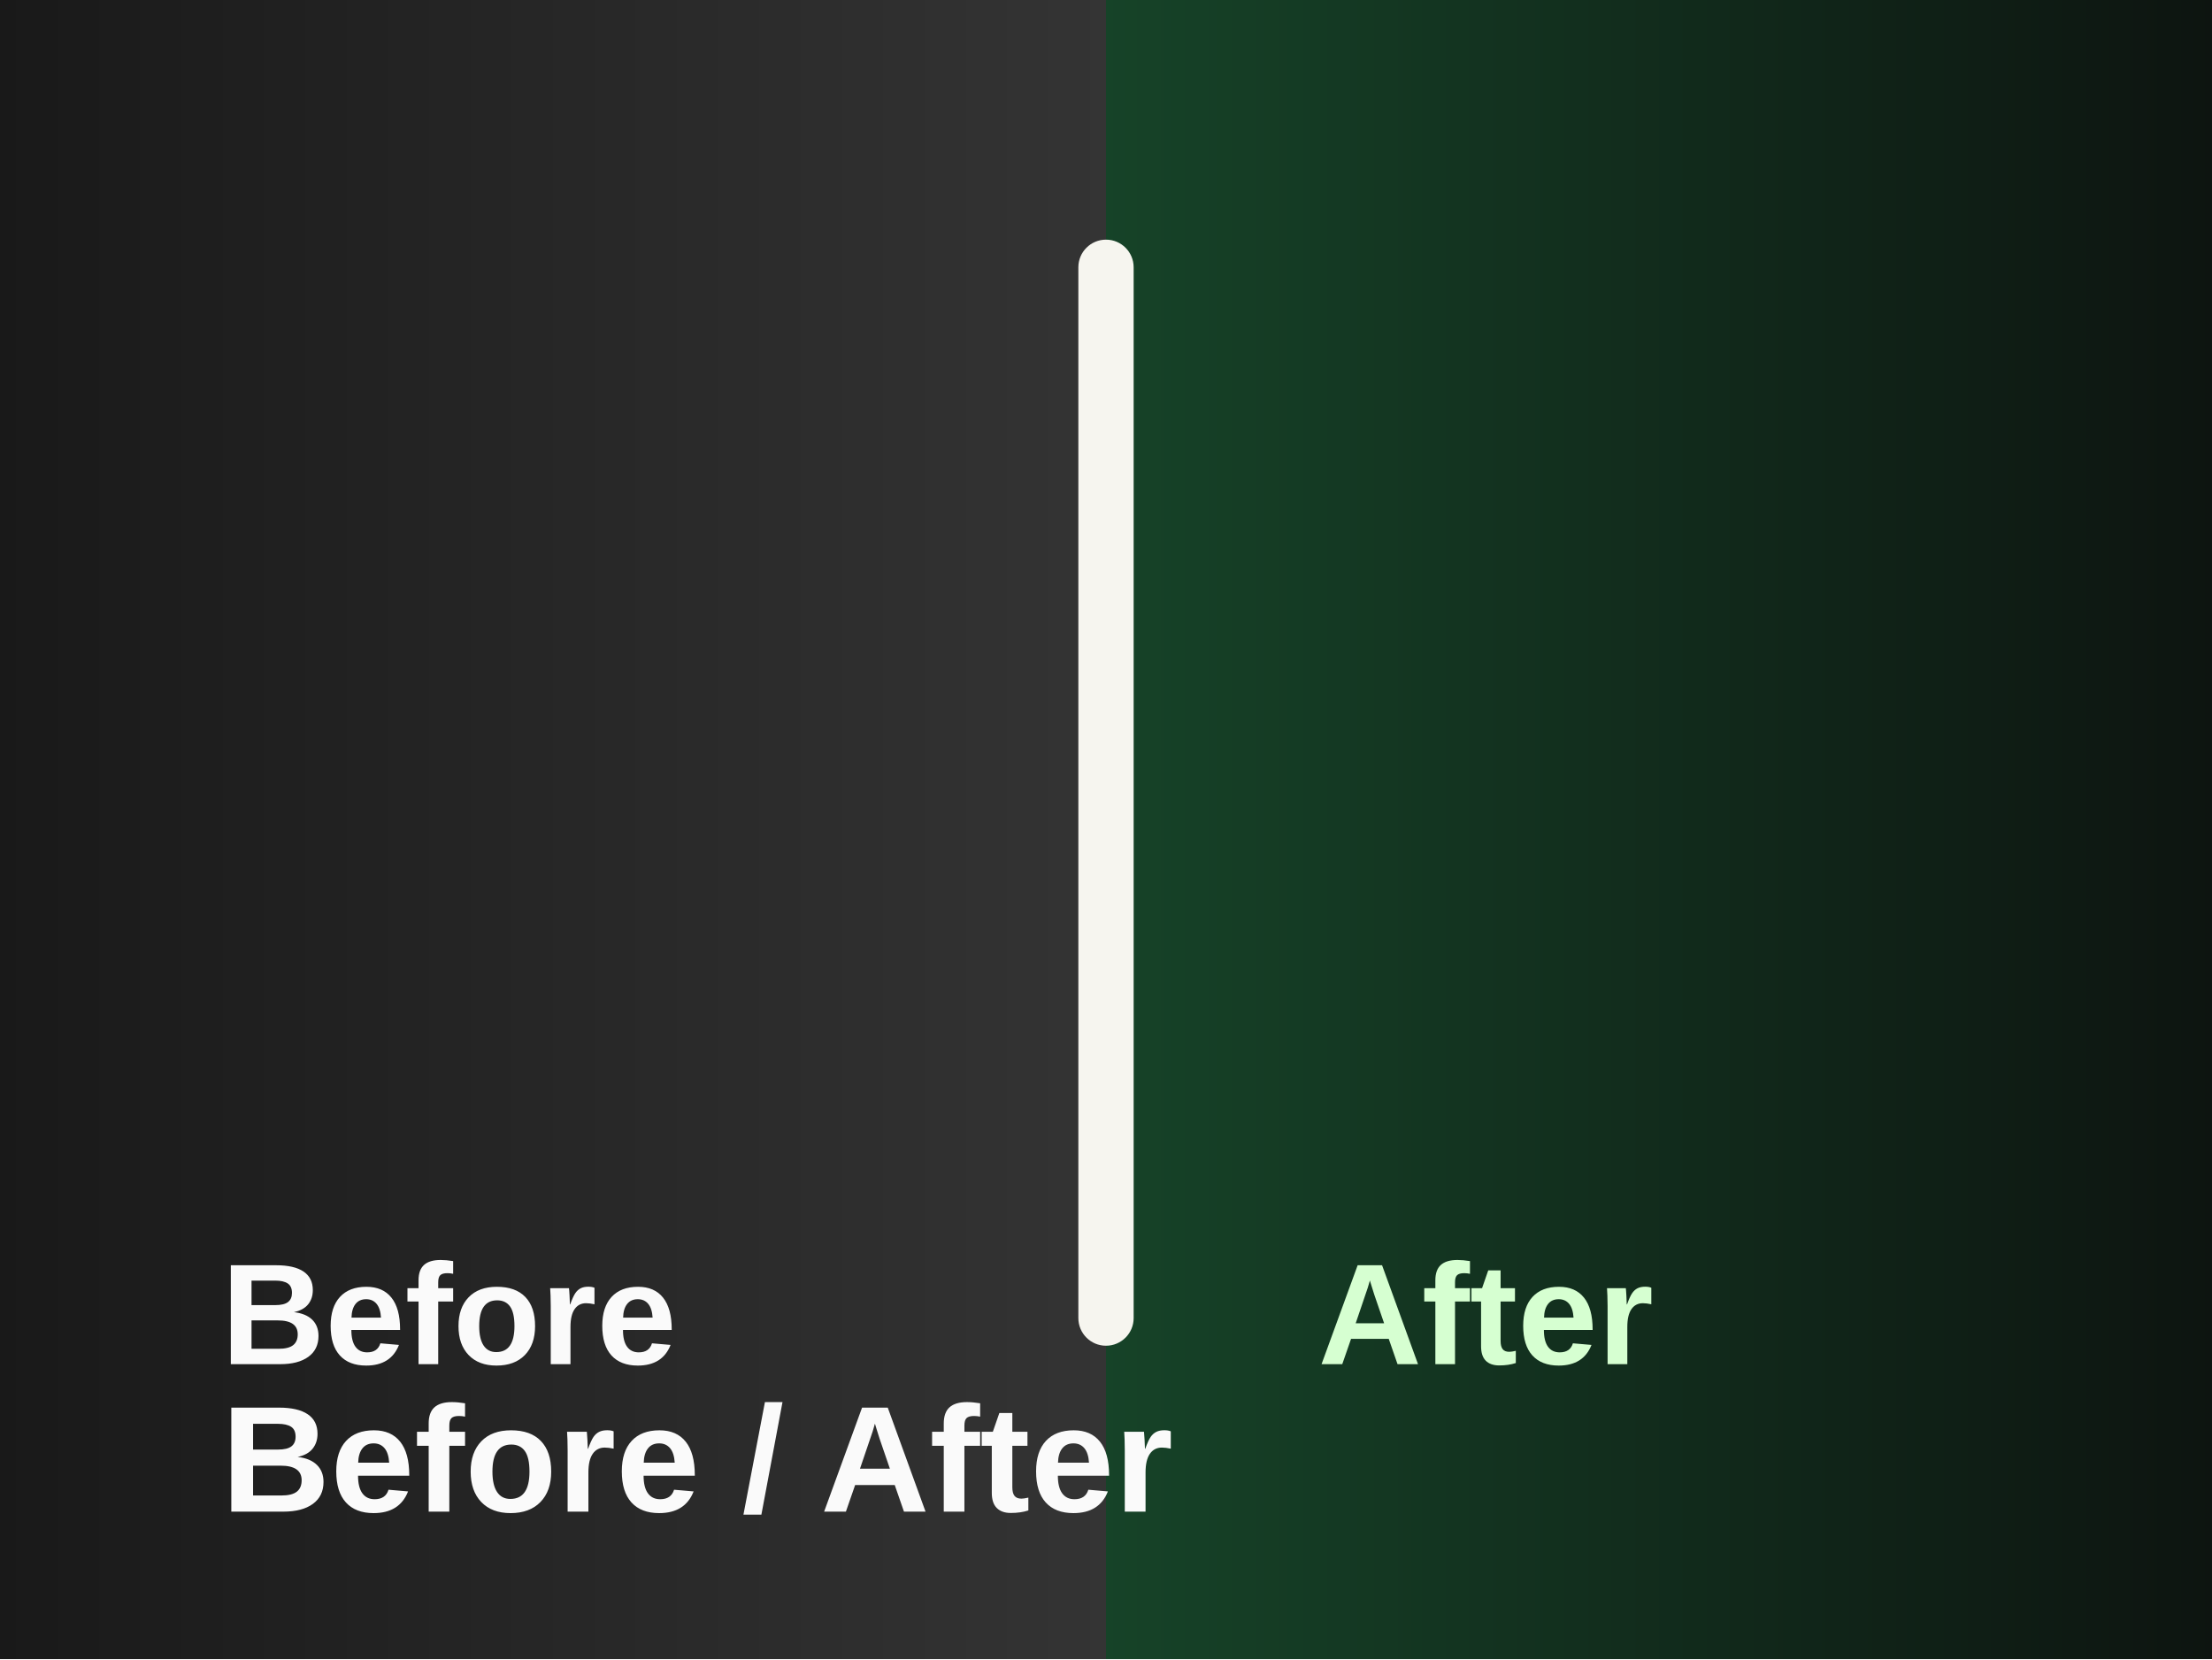
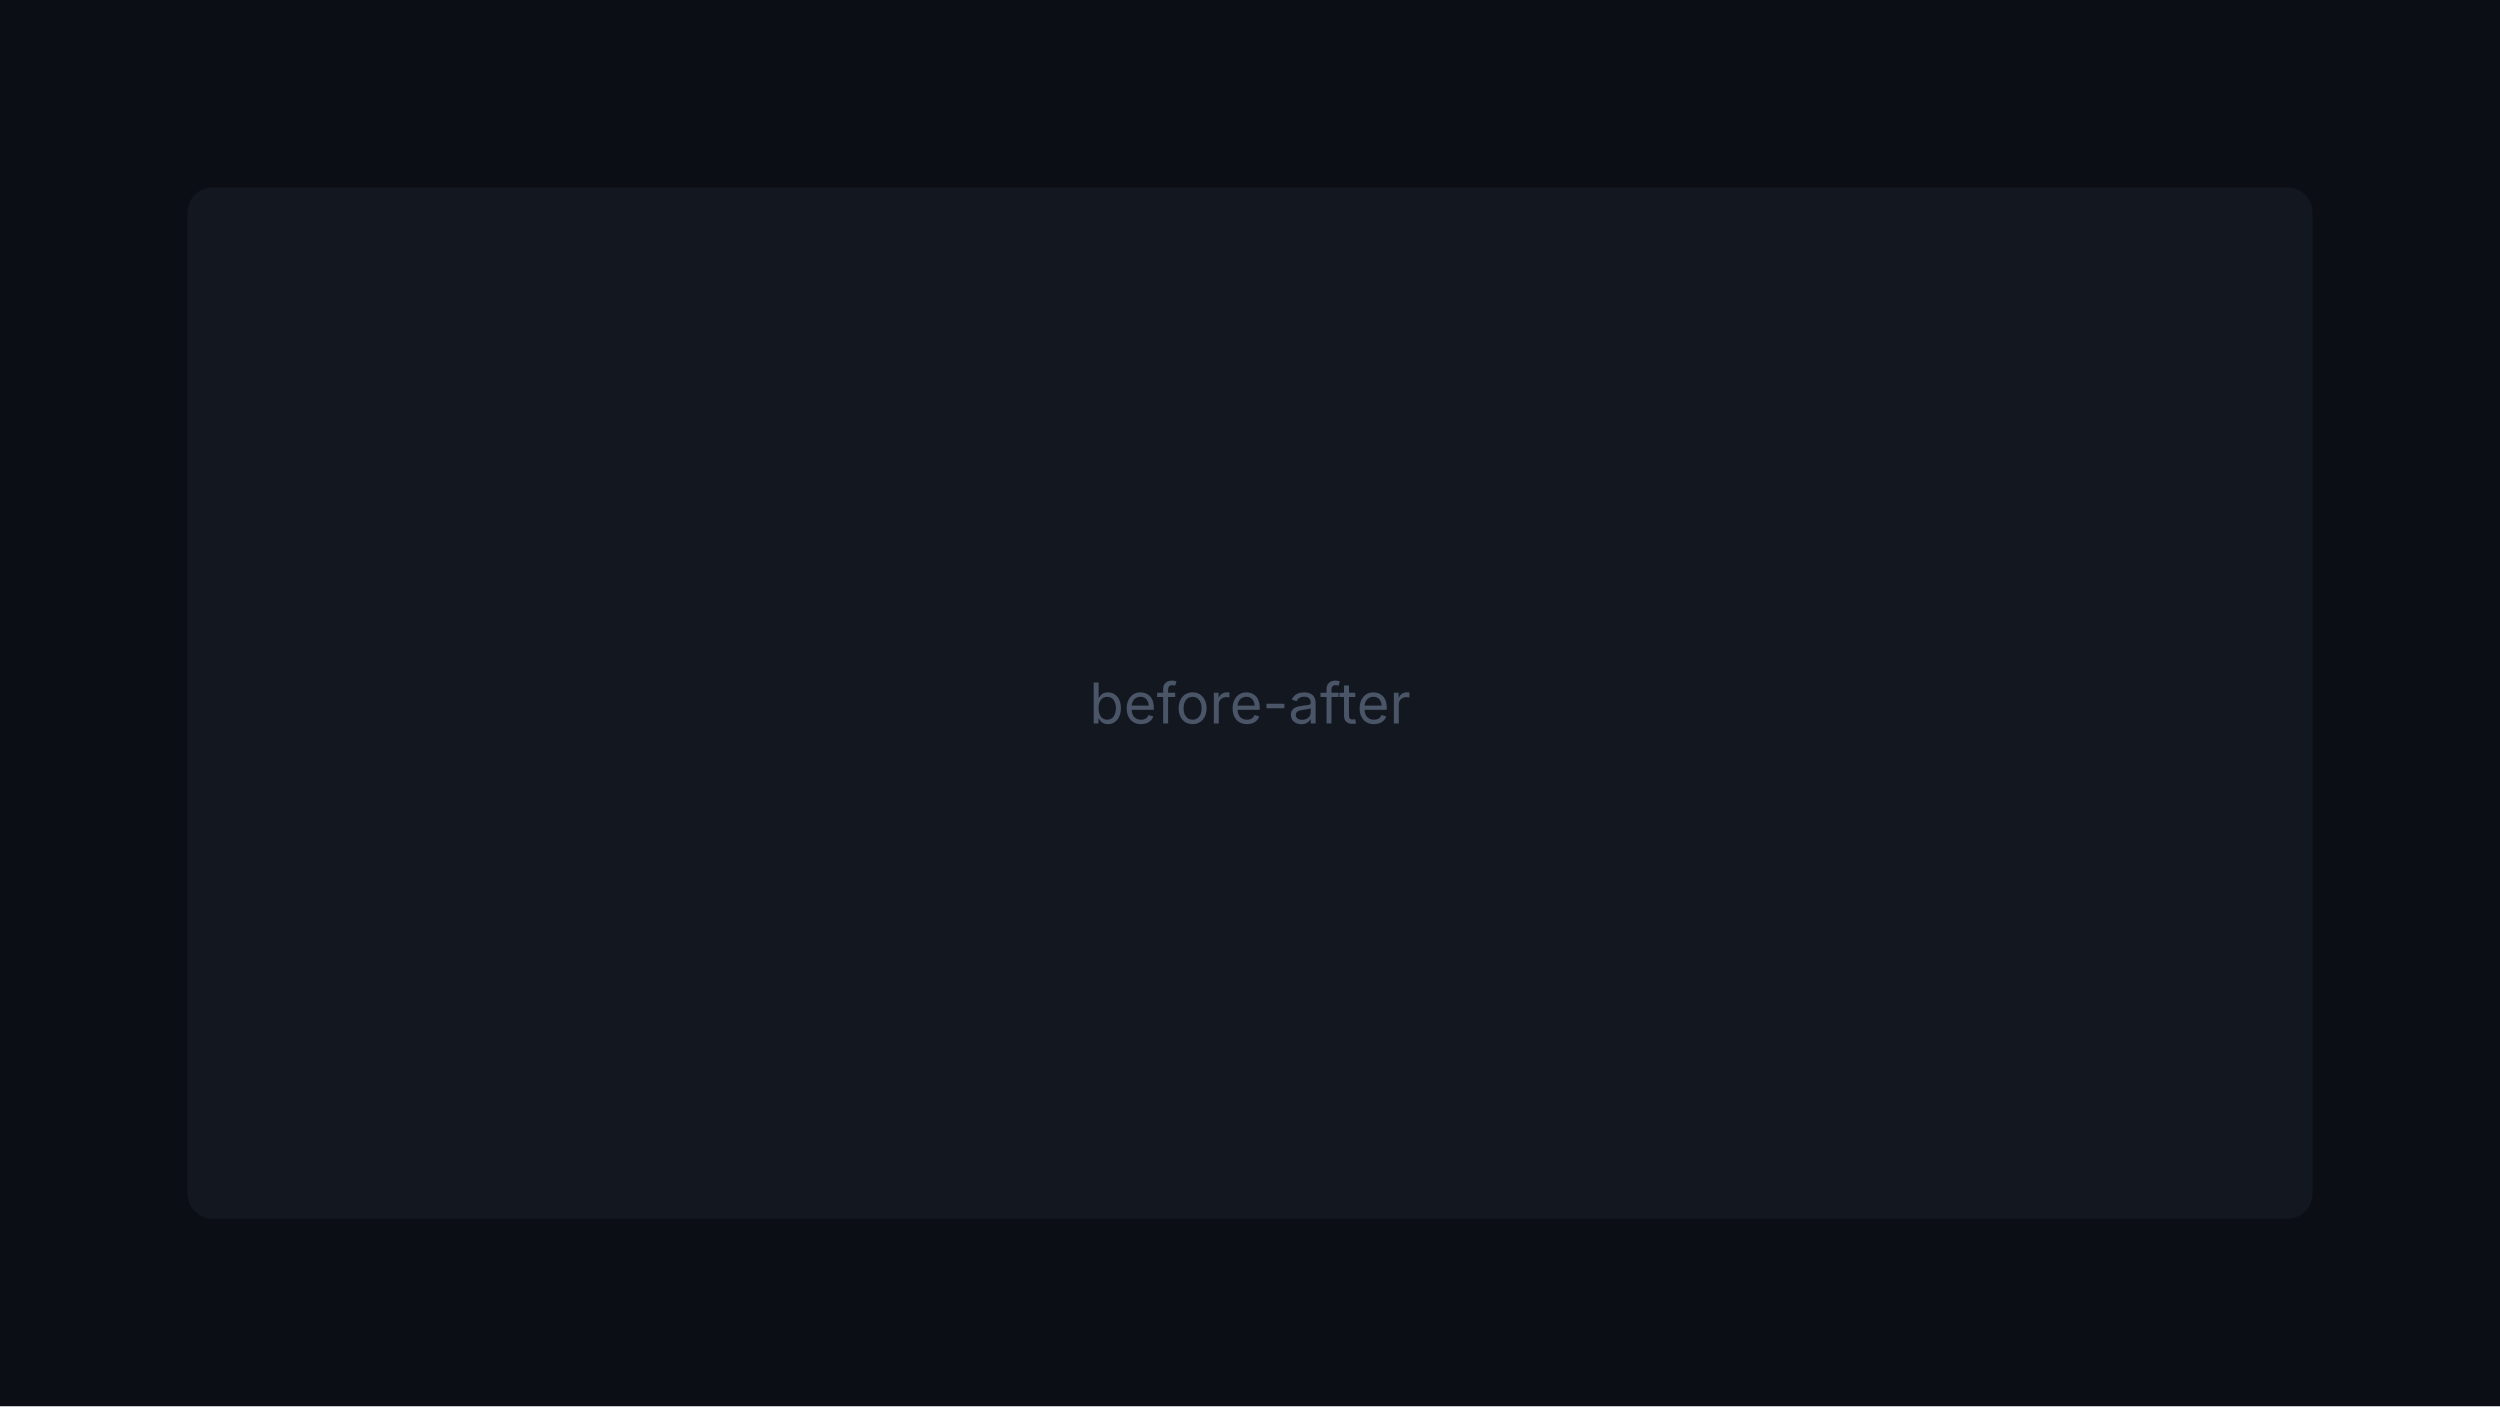
- <svg xmlns="http://www.w3.org/2000/svg" viewBox="0 0 1200 900">
-   <defs>
-     <linearGradient id="left" x1="0" x2="1">
-       <stop offset="0%" stop-color="#191919" />
-       <stop offset="100%" stop-color="#343434" />
-     </linearGradient>
-     <linearGradient id="right" x1="0" x2="1">
-       <stop offset="0%" stop-color="#164328" />
-       <stop offset="100%" stop-color="#0d1410" />
-     </linearGradient>
-   </defs>
-   <rect width="600" height="900" fill="url(#left)" />
-   <rect x="600" width="600" height="900" fill="url(#right)" />
-   <rect x="585" y="130" width="30" height="600" rx="15" fill="#f6f5ef" />
-   <text x="120" y="740" fill="#fafafa" font-size="78" font-family="Arial, sans-serif" font-weight="700">Before</text>
-   <text x="715" y="740" fill="#d6ffd1" font-size="78" font-family="Arial, sans-serif" font-weight="700">After</text>
-   <text x="120" y="820" fill="#fafafa" font-size="82" font-family="Arial, sans-serif" font-weight="700">Before / After</text>
+ <svg xmlns="http://www.w3.org/2000/svg" width="800" height="450" viewBox="0 0 800 450">
+   <rect width="800" height="450" fill="#0b0e14" />
+   <rect x="60" y="60" width="680" height="330" rx="8" fill="#131720" />
+   <text x="400" y="225" text-anchor="middle" dominant-baseline="middle" font-family="Inter, sans-serif" font-size="18" fill="#4a5568">
+     before-after
+   </text>
</svg>
